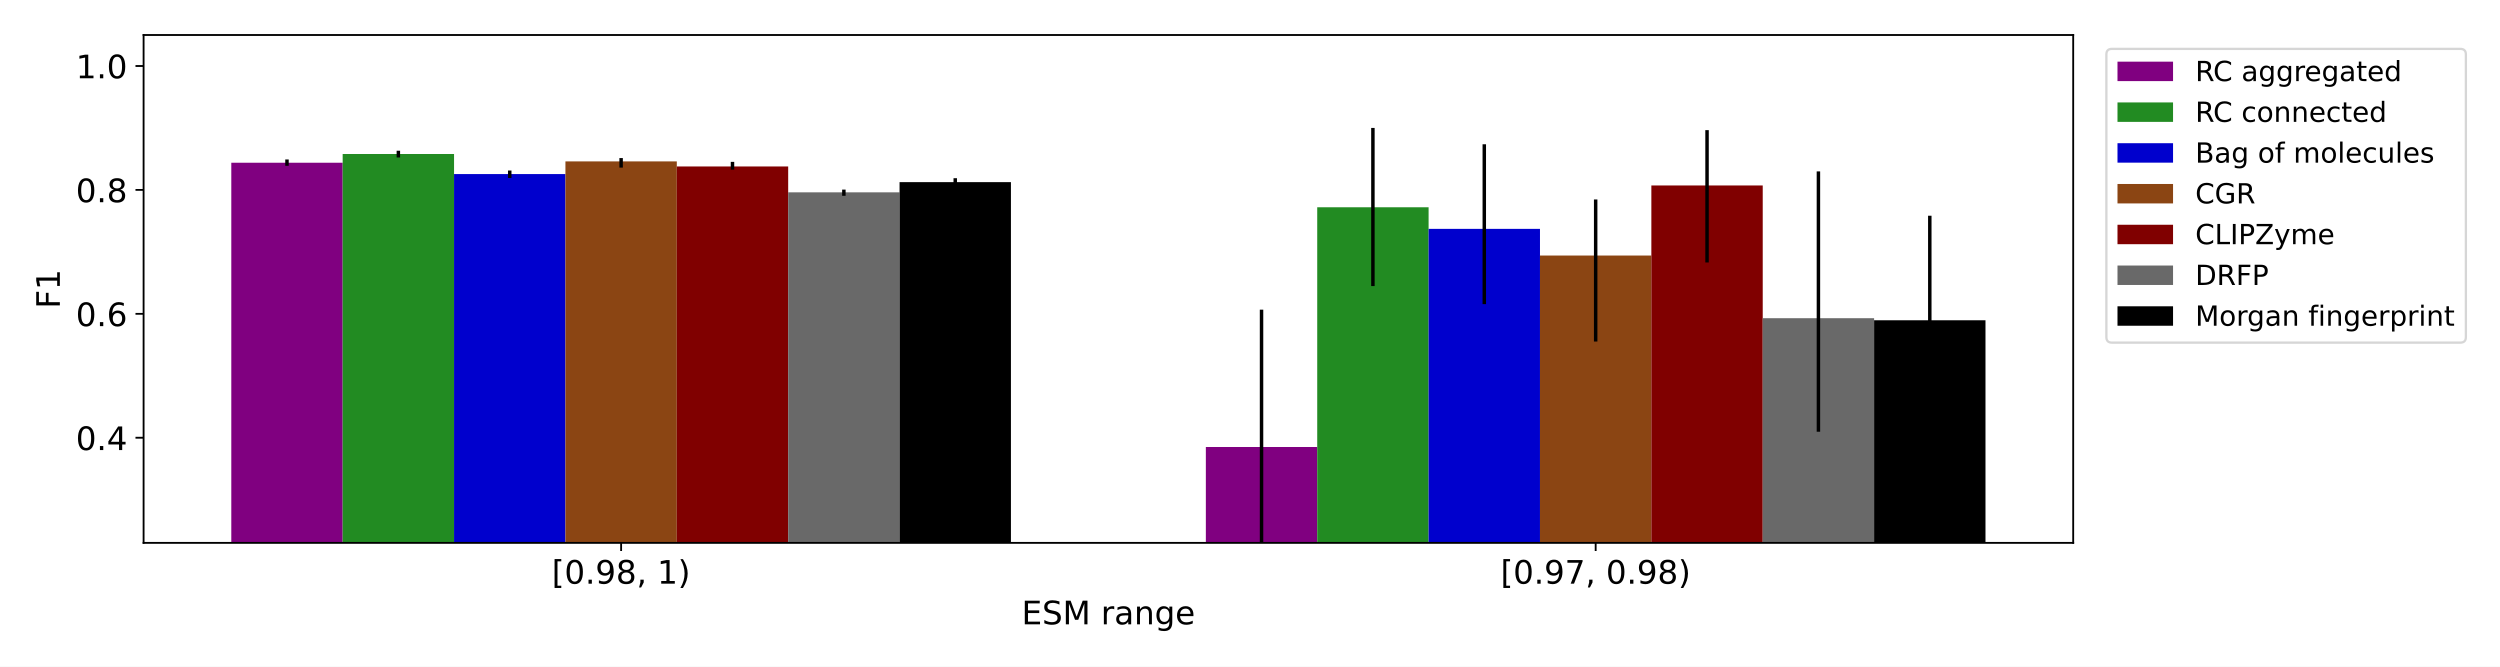
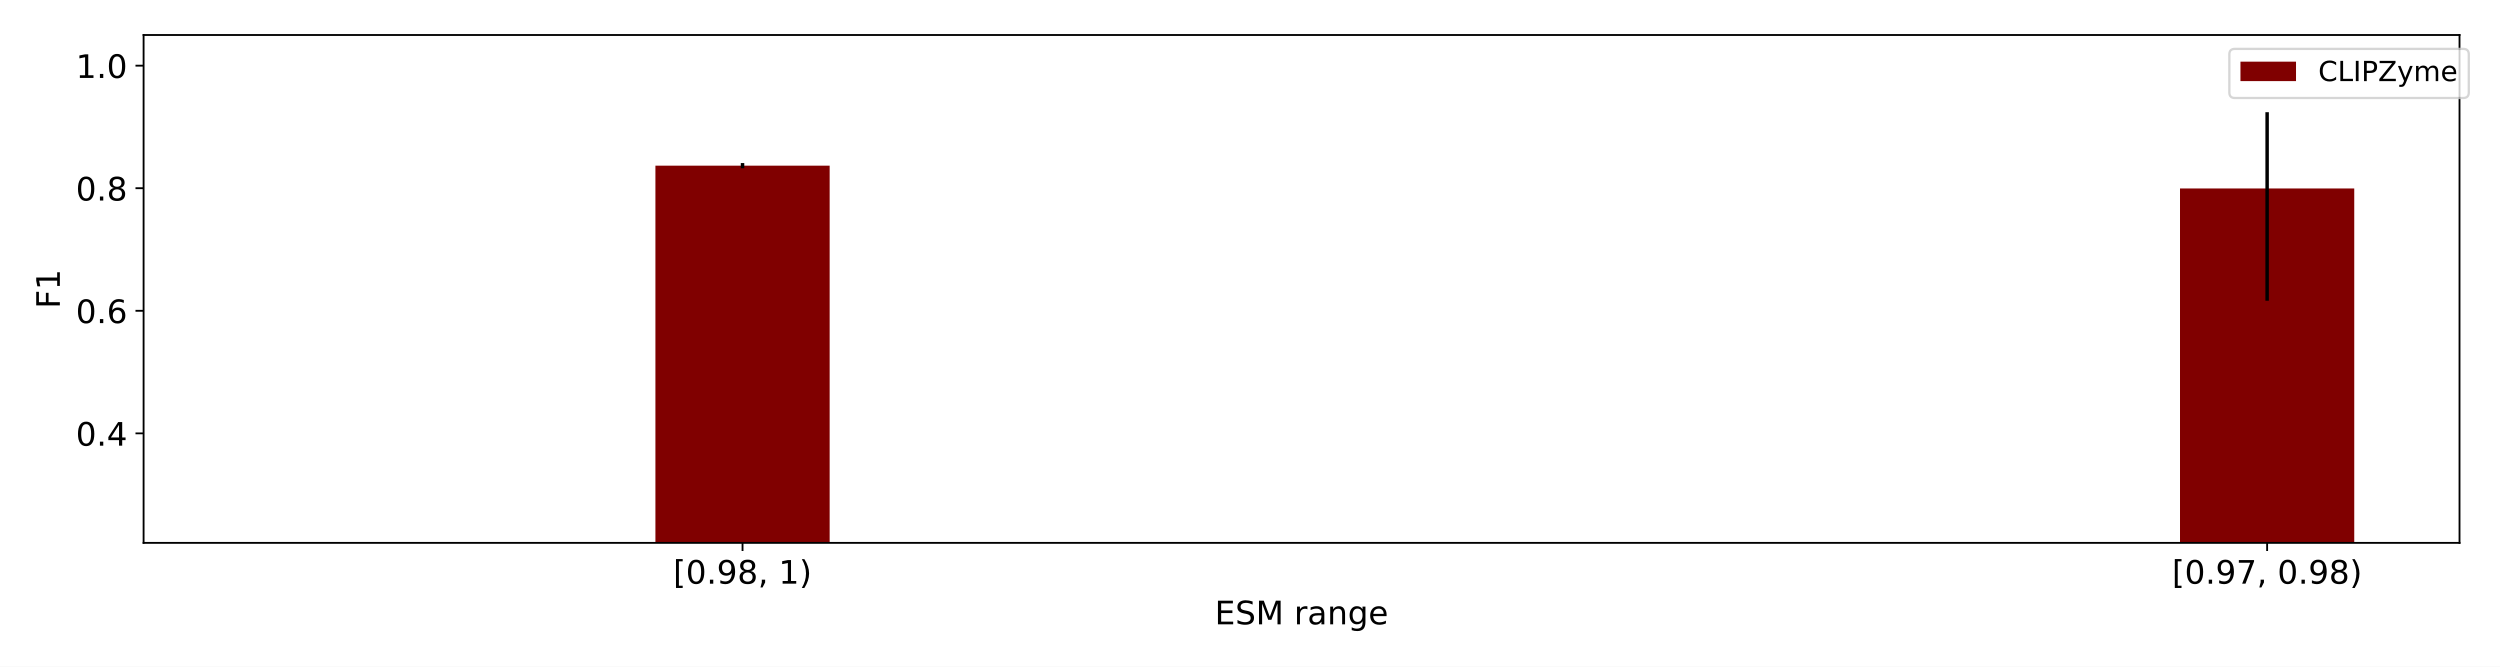
<svg xmlns="http://www.w3.org/2000/svg" xmlns:xlink="http://www.w3.org/1999/xlink" width="1080pt" height="288pt" viewBox="0 0 1080 288" version="1.1">
  <defs>
    <style type="text/css">*{stroke-linejoin: round; stroke-linecap: butt}</style>
  </defs>
  <g id="figure_1">
    <g id="patch_1">
      <path d="M 0 288  L 1080 288  L 1080 0  L 0 0  z " style="fill: #ffffff" />
    </g>
    <g id="axes_1">
      <g id="patch_2">
-         <path d="M 62.03 234.52  L 895.62 234.52  L 895.62 15.12  L 62.03 15.12  z " style="fill: #ffffff" />
+         <path d="M 62.03 234.52  L 1062.51 234.52  L 1062.51 15.12  L 62.03 15.12  z " style="fill: #ffffff" />
      </g>
      <g id="patch_3">
-         <path d="M 520.926 296.176  L 569.04 296.176  L 569.04 193.103  L 520.926 193.103  z " clip-path="url(#p481299480f)" style="fill: #800080" />
+         <path d="M 941.762 293.12  L 1017.034 293.12  L 1017.034 81.429  L 941.762 81.429  z " clip-path="url(#p1f7b5f9258)" style="fill: #800000" />
      </g>
      <g id="patch_4">
-         <path d="M 569.04 296.176  L 617.155 296.176  L 617.155 89.535  L 569.04 89.535  z " clip-path="url(#p481299480f)" style="fill: #228b22" />
+         <path d="M 283.139 293.12  L 358.41 293.12  L 358.41 71.576  L 283.139 71.576  z " clip-path="url(#p1f7b5f9258)" style="fill: #800000" />
      </g>
      <g id="patch_5">
-         <path d="M 617.155 296.176  L 665.27 296.176  L 665.27 98.869  L 617.155 98.869  z " clip-path="url(#p481299480f)" style="fill: #0000cd" />
-       </g>
-       <g id="patch_6">
-         <path d="M 665.27 296.176  L 713.385 296.176  L 713.385 110.403  L 665.27 110.403  z " clip-path="url(#p481299480f)" style="fill: #8b4513" />
-       </g>
-       <g id="patch_7">
-         <path d="M 713.385 296.176  L 761.5 296.176  L 761.5 80.127  L 713.385 80.127  z " clip-path="url(#p481299480f)" style="fill: #800000" />
-       </g>
-       <g id="patch_8">
-         <path d="M 761.5 296.176  L 809.615 296.176  L 809.615 137.468  L 761.5 137.468  z " clip-path="url(#p481299480f)" style="fill: #696969" />
-       </g>
-       <g id="patch_9">
-         <path d="M 809.615 296.176  L 857.73 296.176  L 857.73 138.346  L 809.615 138.346  z " clip-path="url(#p481299480f)" />
-       </g>
-       <g id="patch_10">
-         <path d="M 99.92 296.176  L 148.035 296.176  L 148.035 70.313  L 99.92 70.313  z " clip-path="url(#p481299480f)" style="fill: #800080" />
-       </g>
-       <g id="patch_11">
-         <path d="M 148.035 296.176  L 196.15 296.176  L 196.15 66.529  L 148.035 66.529  z " clip-path="url(#p481299480f)" style="fill: #228b22" />
-       </g>
-       <g id="patch_12">
-         <path d="M 196.15 296.176  L 244.265 296.176  L 244.265 75.185  L 196.15 75.185  z " clip-path="url(#p481299480f)" style="fill: #0000cd" />
-       </g>
-       <g id="patch_13">
-         <path d="M 244.265 296.176  L 292.38 296.176  L 292.38 69.731  L 244.265 69.731  z " clip-path="url(#p481299480f)" style="fill: #8b4513" />
-       </g>
-       <g id="patch_14">
-         <path d="M 292.38 296.176  L 340.495 296.176  L 340.495 71.921  L 292.38 71.921  z " clip-path="url(#p481299480f)" style="fill: #800000" />
-       </g>
-       <g id="patch_15">
-         <path d="M 340.495 296.176  L 388.61 296.176  L 388.61 83.074  L 340.495 83.074  z " clip-path="url(#p481299480f)" style="fill: #696969" />
-       </g>
-       <g id="patch_16">
-         <path d="M 388.61 296.176  L 436.724 296.176  L 436.724 78.676  L 388.61 78.676  z " clip-path="url(#p481299480f)" />
-       </g>
-       <g id="patch_17">
-         <path d="M 131.997 296.176  L 452.763 296.176  L 452.763 296.176  L 131.997 296.176  z " clip-path="url(#p481299480f)" style="fill: #800080" />
-       </g>
-       <g id="patch_18">
-         <path d="M 131.997 296.176  L 452.763 296.176  L 452.763 296.176  L 131.997 296.176  z " clip-path="url(#p481299480f)" style="fill: #228b22" />
-       </g>
-       <g id="patch_19">
-         <path d="M 131.997 296.176  L 452.763 296.176  L 452.763 296.176  L 131.997 296.176  z " clip-path="url(#p481299480f)" style="fill: #0000cd" />
-       </g>
-       <g id="patch_20">
-         <path d="M 131.997 296.176  L 452.763 296.176  L 452.763 296.176  L 131.997 296.176  z " clip-path="url(#p481299480f)" style="fill: #8b4513" />
-       </g>
-       <g id="patch_21">
-         <path d="M 131.997 296.176  L 452.763 296.176  L 452.763 296.176  L 131.997 296.176  z " clip-path="url(#p481299480f)" style="fill: #800000" />
-       </g>
-       <g id="patch_22">
-         <path d="M 131.997 296.176  L 452.763 296.176  L 452.763 296.176  L 131.997 296.176  z " clip-path="url(#p481299480f)" style="fill: #696969" />
-       </g>
-       <g id="patch_23">
-         <path d="M 131.997 296.176  L 452.763 296.176  L 452.763 296.176  L 131.997 296.176  z " clip-path="url(#p481299480f)" />
+         <path d="M 107.506 293.12  L 609.315 293.12  L 609.315 293.12  L 107.506 293.12  z " clip-path="url(#p1f7b5f9258)" style="fill: #800000" />
      </g>
      <g id="matplotlib.axis_1">
        <g id="xtick_1">
          <g id="line2d_1">
            <defs>
-               <path id="mb39ab67bbd" d="M 0 0  L 0 3.5  " style="stroke: #000000; stroke-width: 0.8" />
-             </defs>
-             <g>
-               <use xlink:href="#mb39ab67bbd" x="268.322" y="234.52" style="stroke: #000000; stroke-width: 0.8" />
+               <path id="me043ce00f4" d="M 0 0  L 0 3.5  " style="stroke: #000000; stroke-width: 0.8" />
+             </defs>
+             <g>
+               <use xlink:href="#me043ce00f4" x="320.775" y="234.52" style="stroke: #000000; stroke-width: 0.8" />
            </g>
          </g>
          <g id="text_1">
-             <g transform="translate(238.3712 252.1578) scale(0.14 -0.14)">
+             <g transform="translate(290.8236 252.1578) scale(0.14 -0.14)">
              <defs>
                <path id="DejaVuSans-5b" d="M 550 4863  L 1875 4863  L 1875 4416  L 1125 4416  L 1125 -397  L 1875 -397  L 1875 -844  L 550 -844  L 550 4863  z " transform="scale(0.015625)" />
                <path id="DejaVuSans-30" d="M 2034 4250  Q 1547 4250 1301 3770  Q 1056 3291 1056 2328  Q 1056 1369 1301 889  Q 1547 409 2034 409  Q 2525 409 2770 889  Q 3016 1369 3016 2328  Q 3016 3291 2770 3770  Q 2525 4250 2034 4250  z M 2034 4750  Q 2819 4750 3233 4129  Q 3647 3509 3647 2328  Q 3647 1150 3233 529  Q 2819 -91 2034 -91  Q 1250 -91 836 529  Q 422 1150 422 2328  Q 422 3509 836 4129  Q 1250 4750 2034 4750  z " transform="scale(0.015625)" />
                <path id="DejaVuSans-2e" d="M 684 794  L 1344 794  L 1344 0  L 684 0  L 684 794  z " transform="scale(0.015625)" />
                <path id="DejaVuSans-39" d="M 703 97  L 703 672  Q 941 559 1184 500  Q 1428 441 1663 441  Q 2288 441 2617 861  Q 2947 1281 2994 2138  Q 2813 1869 2534 1725  Q 2256 1581 1919 1581  Q 1219 1581 811 2004  Q 403 2428 403 3163  Q 403 3881 828 4315  Q 1253 4750 1959 4750  Q 2769 4750 3195 4129  Q 3622 3509 3622 2328  Q 3622 1225 3098 567  Q 2575 -91 1691 -91  Q 1453 -91 1209 -44  Q 966 3 703 97  z M 1959 2075  Q 2384 2075 2632 2365  Q 2881 2656 2881 3163  Q 2881 3666 2632 3958  Q 2384 4250 1959 4250  Q 1534 4250 1286 3958  Q 1038 3666 1038 3163  Q 1038 2656 1286 2365  Q 1534 2075 1959 2075  z " transform="scale(0.015625)" />
                <path id="DejaVuSans-38" d="M 2034 2216  Q 1584 2216 1326 1975  Q 1069 1734 1069 1313  Q 1069 891 1326 650  Q 1584 409 2034 409  Q 2484 409 2743 651  Q 3003 894 3003 1313  Q 3003 1734 2745 1975  Q 2488 2216 2034 2216  z M 1403 2484  Q 997 2584 770 2862  Q 544 3141 544 3541  Q 544 4100 942 4425  Q 1341 4750 2034 4750  Q 2731 4750 3128 4425  Q 3525 4100 3525 3541  Q 3525 3141 3298 2862  Q 3072 2584 2669 2484  Q 3125 2378 3379 2068  Q 3634 1759 3634 1313  Q 3634 634 3220 271  Q 2806 -91 2034 -91  Q 1263 -91 848 271  Q 434 634 434 1313  Q 434 1759 690 2068  Q 947 2378 1403 2484  z M 1172 3481  Q 1172 3119 1398 2916  Q 1625 2713 2034 2713  Q 2441 2713 2670 2916  Q 2900 3119 2900 3481  Q 2900 3844 2670 4047  Q 2441 4250 2034 4250  Q 1625 4250 1398 4047  Q 1172 3844 1172 3481  z " transform="scale(0.015625)" />
                <path id="DejaVuSans-2c" d="M 750 794  L 1409 794  L 1409 256  L 897 -744  L 494 -744  L 750 256  L 750 794  z " transform="scale(0.015625)" />
                <path id="DejaVuSans-20" transform="scale(0.015625)" />
                <path id="DejaVuSans-31" d="M 794 531  L 1825 531  L 1825 4091  L 703 3866  L 703 4441  L 1819 4666  L 2450 4666  L 2450 531  L 3481 531  L 3481 0  L 794 0  L 794 531  z " transform="scale(0.015625)" />
                <path id="DejaVuSans-29" d="M 513 4856  L 1013 4856  Q 1481 4119 1714 3412  Q 1947 2706 1947 2009  Q 1947 1309 1714 600  Q 1481 -109 1013 -844  L 513 -844  Q 928 -128 1133 580  Q 1338 1288 1338 2009  Q 1338 2731 1133 3434  Q 928 4138 513 4856  z " transform="scale(0.015625)" />
              </defs>
              <use xlink:href="#DejaVuSans-5b" />
              <use xlink:href="#DejaVuSans-30" x="39.014" />
              <use xlink:href="#DejaVuSans-2e" x="102.637" />
              <use xlink:href="#DejaVuSans-39" x="134.424" />
              <use xlink:href="#DejaVuSans-38" x="198.047" />
              <use xlink:href="#DejaVuSans-2c" x="261.67" />
              <use xlink:href="#DejaVuSans-20" x="293.457" />
              <use xlink:href="#DejaVuSans-31" x="325.244" />
              <use xlink:href="#DejaVuSans-29" x="388.867" />
            </g>
          </g>
        </g>
        <g id="xtick_2">
          <g id="line2d_2">
            <g>
-               <use xlink:href="#mb39ab67bbd" x="689.328" y="234.52" style="stroke: #000000; stroke-width: 0.8" />
+               <use xlink:href="#me043ce00f4" x="979.398" y="234.52" style="stroke: #000000; stroke-width: 0.8" />
            </g>
          </g>
          <g id="text_2">
-             <g transform="translate(648.2441 252.1578) scale(0.14 -0.14)">
+             <g transform="translate(938.3146 252.1578) scale(0.14 -0.14)">
              <defs>
                <path id="DejaVuSans-37" d="M 525 4666  L 3525 4666  L 3525 4397  L 1831 0  L 1172 0  L 2766 4134  L 525 4134  L 525 4666  z " transform="scale(0.015625)" />
              </defs>
              <use xlink:href="#DejaVuSans-5b" />
              <use xlink:href="#DejaVuSans-30" x="39.014" />
              <use xlink:href="#DejaVuSans-2e" x="102.637" />
              <use xlink:href="#DejaVuSans-39" x="134.424" />
              <use xlink:href="#DejaVuSans-37" x="198.047" />
              <use xlink:href="#DejaVuSans-2c" x="261.67" />
              <use xlink:href="#DejaVuSans-20" x="293.457" />
              <use xlink:href="#DejaVuSans-30" x="325.244" />
              <use xlink:href="#DejaVuSans-2e" x="388.867" />
              <use xlink:href="#DejaVuSans-39" x="420.654" />
              <use xlink:href="#DejaVuSans-38" x="484.277" />
              <use xlink:href="#DejaVuSans-29" x="547.9" />
            </g>
          </g>
        </g>
        <g id="text_3">
-           <g transform="translate(441.3389 269.7072) scale(0.14 -0.14)">
+           <g transform="translate(524.7839 269.7072) scale(0.14 -0.14)">
            <defs>
              <path id="DejaVuSans-45" d="M 628 4666  L 3578 4666  L 3578 4134  L 1259 4134  L 1259 2753  L 3481 2753  L 3481 2222  L 1259 2222  L 1259 531  L 3634 531  L 3634 0  L 628 0  L 628 4666  z " transform="scale(0.015625)" />
              <path id="DejaVuSans-53" d="M 3425 4513  L 3425 3897  Q 3066 4069 2747 4153  Q 2428 4238 2131 4238  Q 1616 4238 1336 4038  Q 1056 3838 1056 3469  Q 1056 3159 1242 3001  Q 1428 2844 1947 2747  L 2328 2669  Q 3034 2534 3370 2195  Q 3706 1856 3706 1288  Q 3706 609 3251 259  Q 2797 -91 1919 -91  Q 1588 -91 1214 -16  Q 841 59 441 206  L 441 856  Q 825 641 1194 531  Q 1563 422 1919 422  Q 2459 422 2753 634  Q 3047 847 3047 1241  Q 3047 1584 2836 1778  Q 2625 1972 2144 2069  L 1759 2144  Q 1053 2284 737 2584  Q 422 2884 422 3419  Q 422 4038 858 4394  Q 1294 4750 2059 4750  Q 2388 4750 2728 4690  Q 3069 4631 3425 4513  z " transform="scale(0.015625)" />
              <path id="DejaVuSans-4d" d="M 628 4666  L 1569 4666  L 2759 1491  L 3956 4666  L 4897 4666  L 4897 0  L 4281 0  L 4281 4097  L 3078 897  L 2444 897  L 1241 4097  L 1241 0  L 628 0  L 628 4666  z " transform="scale(0.015625)" />
              <path id="DejaVuSans-72" d="M 2631 2963  Q 2534 3019 2420 3045  Q 2306 3072 2169 3072  Q 1681 3072 1420 2755  Q 1159 2438 1159 1844  L 1159 0  L 581 0  L 581 3500  L 1159 3500  L 1159 2956  Q 1341 3275 1631 3429  Q 1922 3584 2338 3584  Q 2397 3584 2469 3576  Q 2541 3569 2628 3553  L 2631 2963  z " transform="scale(0.015625)" />
              <path id="DejaVuSans-61" d="M 2194 1759  Q 1497 1759 1228 1600  Q 959 1441 959 1056  Q 959 750 1161 570  Q 1363 391 1709 391  Q 2188 391 2477 730  Q 2766 1069 2766 1631  L 2766 1759  L 2194 1759  z M 3341 1997  L 3341 0  L 2766 0  L 2766 531  Q 2569 213 2275 61  Q 1981 -91 1556 -91  Q 1019 -91 701 211  Q 384 513 384 1019  Q 384 1609 779 1909  Q 1175 2209 1959 2209  L 2766 2209  L 2766 2266  Q 2766 2663 2505 2880  Q 2244 3097 1772 3097  Q 1472 3097 1187 3025  Q 903 2953 641 2809  L 641 3341  Q 956 3463 1253 3523  Q 1550 3584 1831 3584  Q 2591 3584 2966 3190  Q 3341 2797 3341 1997  z " transform="scale(0.015625)" />
              <path id="DejaVuSans-6e" d="M 3513 2113  L 3513 0  L 2938 0  L 2938 2094  Q 2938 2591 2744 2837  Q 2550 3084 2163 3084  Q 1697 3084 1428 2787  Q 1159 2491 1159 1978  L 1159 0  L 581 0  L 581 3500  L 1159 3500  L 1159 2956  Q 1366 3272 1645 3428  Q 1925 3584 2291 3584  Q 2894 3584 3203 3211  Q 3513 2838 3513 2113  z " transform="scale(0.015625)" />
              <path id="DejaVuSans-67" d="M 2906 1791  Q 2906 2416 2648 2759  Q 2391 3103 1925 3103  Q 1463 3103 1205 2759  Q 947 2416 947 1791  Q 947 1169 1205 825  Q 1463 481 1925 481  Q 2391 481 2648 825  Q 2906 1169 2906 1791  z M 3481 434  Q 3481 -459 3084 -895  Q 2688 -1331 1869 -1331  Q 1566 -1331 1297 -1286  Q 1028 -1241 775 -1147  L 775 -588  Q 1028 -725 1275 -790  Q 1522 -856 1778 -856  Q 2344 -856 2625 -561  Q 2906 -266 2906 331  L 2906 616  Q 2728 306 2450 153  Q 2172 0 1784 0  Q 1141 0 747 490  Q 353 981 353 1791  Q 353 2603 747 3093  Q 1141 3584 1784 3584  Q 2172 3584 2450 3431  Q 2728 3278 2906 2969  L 2906 3500  L 3481 3500  L 3481 434  z " transform="scale(0.015625)" />
              <path id="DejaVuSans-65" d="M 3597 1894  L 3597 1613  L 953 1613  Q 991 1019 1311 708  Q 1631 397 2203 397  Q 2534 397 2845 478  Q 3156 559 3463 722  L 3463 178  Q 3153 47 2828 -22  Q 2503 -91 2169 -91  Q 1331 -91 842 396  Q 353 884 353 1716  Q 353 2575 817 3079  Q 1281 3584 2069 3584  Q 2775 3584 3186 3129  Q 3597 2675 3597 1894  z M 3022 2063  Q 3016 2534 2758 2815  Q 2500 3097 2075 3097  Q 1594 3097 1305 2825  Q 1016 2553 972 2059  L 3022 2063  z " transform="scale(0.015625)" />
            </defs>
            <use xlink:href="#DejaVuSans-45" />
            <use xlink:href="#DejaVuSans-53" x="63.184" />
            <use xlink:href="#DejaVuSans-4d" x="126.66" />
            <use xlink:href="#DejaVuSans-20" x="212.939" />
            <use xlink:href="#DejaVuSans-72" x="244.727" />
            <use xlink:href="#DejaVuSans-61" x="285.84" />
            <use xlink:href="#DejaVuSans-6e" x="347.119" />
            <use xlink:href="#DejaVuSans-67" x="410.498" />
            <use xlink:href="#DejaVuSans-65" x="473.975" />
          </g>
        </g>
      </g>
      <g id="matplotlib.axis_2">
        <g id="ytick_1">
          <g id="line2d_3">
            <defs>
-               <path id="m8ec4905ed3" d="M 0 0  L -3.5 0  " style="stroke: #000000; stroke-width: 0.8" />
-             </defs>
-             <g>
-               <use xlink:href="#m8ec4905ed3" x="62.03" y="189.107" style="stroke: #000000; stroke-width: 0.8" />
+               <path id="md32af9fb4c" d="M 0 0  L -3.5 0  " style="stroke: #000000; stroke-width: 0.8" />
+             </defs>
+             <g>
+               <use xlink:href="#md32af9fb4c" x="62.03" y="187.215" style="stroke: #000000; stroke-width: 0.8" />
            </g>
          </g>
          <g id="text_4">
-             <g transform="translate(32.76562 194.4262) scale(0.14 -0.14)">
+             <g transform="translate(32.76562 192.5339) scale(0.14 -0.14)">
              <defs>
                <path id="DejaVuSans-34" d="M 2419 4116  L 825 1625  L 2419 1625  L 2419 4116  z M 2253 4666  L 3047 4666  L 3047 1625  L 3713 1625  L 3713 1100  L 3047 1100  L 3047 0  L 2419 0  L 2419 1100  L 313 1100  L 313 1709  L 2253 4666  z " transform="scale(0.015625)" />
              </defs>
              <use xlink:href="#DejaVuSans-30" />
              <use xlink:href="#DejaVuSans-2e" x="63.623" />
              <use xlink:href="#DejaVuSans-34" x="95.41" />
            </g>
          </g>
        </g>
        <g id="ytick_2">
          <g id="line2d_4">
            <g>
-               <use xlink:href="#m8ec4905ed3" x="62.03" y="135.573" style="stroke: #000000; stroke-width: 0.8" />
+               <use xlink:href="#md32af9fb4c" x="62.03" y="134.263" style="stroke: #000000; stroke-width: 0.8" />
            </g>
          </g>
          <g id="text_5">
-             <g transform="translate(32.76562 140.8916) scale(0.14 -0.14)">
+             <g transform="translate(32.76562 139.5816) scale(0.14 -0.14)">
              <defs>
                <path id="DejaVuSans-36" d="M 2113 2584  Q 1688 2584 1439 2293  Q 1191 2003 1191 1497  Q 1191 994 1439 701  Q 1688 409 2113 409  Q 2538 409 2786 701  Q 3034 994 3034 1497  Q 3034 2003 2786 2293  Q 2538 2584 2113 2584  z M 3366 4563  L 3366 3988  Q 3128 4100 2886 4159  Q 2644 4219 2406 4219  Q 1781 4219 1451 3797  Q 1122 3375 1075 2522  Q 1259 2794 1537 2939  Q 1816 3084 2150 3084  Q 2853 3084 3261 2657  Q 3669 2231 3669 1497  Q 3669 778 3244 343  Q 2819 -91 2113 -91  Q 1303 -91 875 529  Q 447 1150 447 2328  Q 447 3434 972 4092  Q 1497 4750 2381 4750  Q 2619 4750 2861 4703  Q 3103 4656 3366 4563  z " transform="scale(0.015625)" />
              </defs>
              <use xlink:href="#DejaVuSans-30" />
              <use xlink:href="#DejaVuSans-2e" x="63.623" />
              <use xlink:href="#DejaVuSans-36" x="95.41" />
            </g>
          </g>
        </g>
        <g id="ytick_3">
          <g id="line2d_5">
            <g>
-               <use xlink:href="#m8ec4905ed3" x="62.03" y="82.038" style="stroke: #000000; stroke-width: 0.8" />
+               <use xlink:href="#md32af9fb4c" x="62.03" y="81.31" style="stroke: #000000; stroke-width: 0.8" />
            </g>
          </g>
          <g id="text_6">
-             <g transform="translate(32.76562 87.35708) scale(0.14 -0.14)">
+             <g transform="translate(32.76562 86.62927) scale(0.14 -0.14)">
              <use xlink:href="#DejaVuSans-30" />
              <use xlink:href="#DejaVuSans-2e" x="63.623" />
              <use xlink:href="#DejaVuSans-38" x="95.41" />
            </g>
          </g>
        </g>
        <g id="ytick_4">
          <g id="line2d_6">
            <g>
-               <use xlink:href="#m8ec4905ed3" x="62.03" y="28.504" style="stroke: #000000; stroke-width: 0.8" />
+               <use xlink:href="#md32af9fb4c" x="62.03" y="28.358" style="stroke: #000000; stroke-width: 0.8" />
            </g>
          </g>
          <g id="text_7">
-             <g transform="translate(32.76562 33.82254) scale(0.14 -0.14)">
+             <g transform="translate(32.76562 33.67698) scale(0.14 -0.14)">
              <use xlink:href="#DejaVuSans-31" />
              <use xlink:href="#DejaVuSans-2e" x="63.623" />
              <use xlink:href="#DejaVuSans-30" x="95.41" />
            </g>
          </g>
        </g>
        <g id="text_8">
          <g transform="translate(25.85406 133.2998) rotate(-90) scale(0.14 -0.14)">
            <defs>
              <path id="DejaVuSans-46" d="M 628 4666  L 3309 4666  L 3309 4134  L 1259 4134  L 1259 2759  L 3109 2759  L 3109 2228  L 1259 2228  L 1259 0  L 628 0  L 628 4666  z " transform="scale(0.015625)" />
            </defs>
            <use xlink:href="#DejaVuSans-46" />
            <use xlink:href="#DejaVuSans-31" x="57.52" />
          </g>
        </g>
      </g>
      <g id="LineCollection_1">
-         <path d="M 544.983 264.948  L 544.983 133.764  " clip-path="url(#p481299480f)" style="fill: none; stroke: #000000; stroke-width: 1.5" />
+         <path d="M 979.398 129.903  L 979.398 48.484  " clip-path="url(#p1f7b5f9258)" style="fill: none; stroke: #000000; stroke-width: 1.5" />
      </g>
      <g id="LineCollection_2">
-         <path d="M 593.098 123.583  L 593.098 55.256  " clip-path="url(#p481299480f)" style="fill: none; stroke: #000000; stroke-width: 1.5" />
-       </g>
-       <g id="LineCollection_3">
-         <path d="M 641.213 131.39  L 641.213 62.326  " clip-path="url(#p481299480f)" style="fill: none; stroke: #000000; stroke-width: 1.5" />
-       </g>
-       <g id="LineCollection_4">
-         <path d="M 689.328 147.539  L 689.328 86.171  " clip-path="url(#p481299480f)" style="fill: none; stroke: #000000; stroke-width: 1.5" />
-       </g>
-       <g id="LineCollection_5">
-         <path d="M 737.442 113.386  L 737.442 56.23  " clip-path="url(#p481299480f)" style="fill: none; stroke: #000000; stroke-width: 1.5" />
-       </g>
-       <g id="LineCollection_6">
-         <path d="M 785.557 186.498  L 785.557 74.034  " clip-path="url(#p481299480f)" style="fill: none; stroke: #000000; stroke-width: 1.5" />
-       </g>
-       <g id="LineCollection_7">
-         <path d="M 833.672 196.45  L 833.672 93.191  " clip-path="url(#p481299480f)" style="fill: none; stroke: #000000; stroke-width: 1.5" />
-       </g>
-       <g id="LineCollection_8">
-         <path d="M 123.978 71.612  L 123.978 68.895  " clip-path="url(#p481299480f)" style="fill: none; stroke: #000000; stroke-width: 1.5" />
-       </g>
-       <g id="LineCollection_9">
-         <path d="M 172.093 68.037  L 172.093 65.131  " clip-path="url(#p481299480f)" style="fill: none; stroke: #000000; stroke-width: 1.5" />
-       </g>
-       <g id="LineCollection_10">
-         <path d="M 220.208 76.903  L 220.208 73.658  " clip-path="url(#p481299480f)" style="fill: none; stroke: #000000; stroke-width: 1.5" />
-       </g>
-       <g id="LineCollection_11">
-         <path d="M 268.322 72.413  L 268.322 68.28  " clip-path="url(#p481299480f)" style="fill: none; stroke: #000000; stroke-width: 1.5" />
-       </g>
-       <g id="LineCollection_12">
-         <path d="M 316.437 73.294  L 316.437 69.914  " clip-path="url(#p481299480f)" style="fill: none; stroke: #000000; stroke-width: 1.5" />
-       </g>
-       <g id="LineCollection_13">
-         <path d="M 364.552 84.597  L 364.552 81.91  " clip-path="url(#p481299480f)" style="fill: none; stroke: #000000; stroke-width: 1.5" />
-       </g>
-       <g id="LineCollection_14">
-         <path d="M 412.667 80.539  L 412.667 76.991  " clip-path="url(#p481299480f)" style="fill: none; stroke: #000000; stroke-width: 1.5" />
-       </g>
-       <g id="patch_24">
+         <path d="M 320.775 72.693  L 320.775 70.445  " clip-path="url(#p1f7b5f9258)" style="fill: none; stroke: #000000; stroke-width: 1.5" />
+       </g>
+       <g id="patch_6">
        <path d="M 62.03 234.52  L 62.03 15.12  " style="fill: none; stroke: #000000; stroke-width: 0.8; stroke-linejoin: miter; stroke-linecap: square" />
      </g>
-       <g id="patch_25">
-         <path d="M 895.62 234.52  L 895.62 15.12  " style="fill: none; stroke: #000000; stroke-width: 0.8; stroke-linejoin: miter; stroke-linecap: square" />
-       </g>
-       <g id="patch_26">
-         <path d="M 62.03 234.52  L 895.62 234.52  " style="fill: none; stroke: #000000; stroke-width: 0.8; stroke-linejoin: miter; stroke-linecap: square" />
-       </g>
-       <g id="patch_27">
-         <path d="M 62.03 15.12  L 895.62 15.12  " style="fill: none; stroke: #000000; stroke-width: 0.8; stroke-linejoin: miter; stroke-linecap: square" />
+       <g id="patch_7">
+         <path d="M 1062.51 234.52  L 1062.51 15.12  " style="fill: none; stroke: #000000; stroke-width: 0.8; stroke-linejoin: miter; stroke-linecap: square" />
+       </g>
+       <g id="patch_8">
+         <path d="M 62.03 234.52  L 1062.51 234.52  " style="fill: none; stroke: #000000; stroke-width: 0.8; stroke-linejoin: miter; stroke-linecap: square" />
+       </g>
+       <g id="patch_9">
+         <path d="M 62.03 15.12  L 1062.51 15.12  " style="fill: none; stroke: #000000; stroke-width: 0.8; stroke-linejoin: miter; stroke-linecap: square" />
      </g>
      <g id="legend_1">
-         <g id="patch_28">
-           <path d="M 912.356 148.016  L 1062.858 148.016  Q 1065.258 148.016 1065.258 145.616  L 1065.258 23.52  Q 1065.258 21.12 1062.858 21.12  L 912.356 21.12  Q 909.956 21.12 909.956 23.52  L 909.956 145.616  Q 909.956 148.016 912.356 148.016  z " style="fill: #ffffff; opacity: 0.8; stroke: #cccccc; stroke-linejoin: miter" />
-         </g>
-         <g id="patch_29">
-           <path d="M 914.756 35.038  L 938.756 35.038  L 938.756 26.638  L 914.756 26.638  z " style="fill: #800080" />
+         <g id="patch_10">
+           <path d="M 965.479 42.334  L 1064.115 42.334  Q 1066.515 42.334 1066.515 39.934  L 1066.515 23.52  Q 1066.515 21.12 1064.115 21.12  L 965.479 21.12  Q 963.079 21.12 963.079 23.52  L 963.079 39.934  Q 963.079 42.334 965.479 42.334  z " style="fill: #ffffff; opacity: 0.8; stroke: #cccccc; stroke-linejoin: miter" />
+         </g>
+         <g id="patch_11">
+           <path d="M 967.879 35.038  L 991.879 35.038  L 991.879 26.638  L 967.879 26.638  z " style="fill: #800000" />
        </g>
        <g id="text_9">
-           <g transform="translate(948.3559 35.03813) scale(0.12 -0.12)">
-             <defs>
-               <path id="DejaVuSans-52" d="M 2841 2188  Q 3044 2119 3236 1894  Q 3428 1669 3622 1275  L 4263 0  L 3584 0  L 2988 1197  Q 2756 1666 2539 1819  Q 2322 1972 1947 1972  L 1259 1972  L 1259 0  L 628 0  L 628 4666  L 2053 4666  Q 2853 4666 3247 4331  Q 3641 3997 3641 3322  Q 3641 2881 3436 2590  Q 3231 2300 2841 2188  z M 1259 4147  L 1259 2491  L 2053 2491  Q 2509 2491 2742 2702  Q 2975 2913 2975 3322  Q 2975 3731 2742 3939  Q 2509 4147 2053 4147  L 1259 4147  z " transform="scale(0.015625)" />
+           <g transform="translate(1001.479 35.03813) scale(0.12 -0.12)">
+             <defs>
              <path id="DejaVuSans-43" d="M 4122 4306  L 4122 3641  Q 3803 3938 3442 4084  Q 3081 4231 2675 4231  Q 1875 4231 1450 3742  Q 1025 3253 1025 2328  Q 1025 1406 1450 917  Q 1875 428 2675 428  Q 3081 428 3442 575  Q 3803 722 4122 1019  L 4122 359  Q 3791 134 3420 21  Q 3050 -91 2638 -91  Q 1578 -91 968 557  Q 359 1206 359 2328  Q 359 3453 968 4101  Q 1578 4750 2638 4750  Q 3056 4750 3426 4639  Q 3797 4528 4122 4306  z " transform="scale(0.015625)" />
-               <path id="DejaVuSans-74" d="M 1172 4494  L 1172 3500  L 2356 3500  L 2356 3053  L 1172 3053  L 1172 1153  Q 1172 725 1289 603  Q 1406 481 1766 481  L 2356 481  L 2356 0  L 1766 0  Q 1100 0 847 248  Q 594 497 594 1153  L 594 3053  L 172 3053  L 172 3500  L 594 3500  L 594 4494  L 1172 4494  z " transform="scale(0.015625)" />
-               <path id="DejaVuSans-64" d="M 2906 2969  L 2906 4863  L 3481 4863  L 3481 0  L 2906 0  L 2906 525  Q 2725 213 2448 61  Q 2172 -91 1784 -91  Q 1150 -91 751 415  Q 353 922 353 1747  Q 353 2572 751 3078  Q 1150 3584 1784 3584  Q 2172 3584 2448 3432  Q 2725 3281 2906 2969  z M 947 1747  Q 947 1113 1208 752  Q 1469 391 1925 391  Q 2381 391 2643 752  Q 2906 1113 2906 1747  Q 2906 2381 2643 2742  Q 2381 3103 1925 3103  Q 1469 3103 1208 2742  Q 947 2381 947 1747  z " transform="scale(0.015625)" />
-             </defs>
-             <use xlink:href="#DejaVuSans-52" />
-             <use xlink:href="#DejaVuSans-43" x="64.482" />
-             <use xlink:href="#DejaVuSans-20" x="134.307" />
-             <use xlink:href="#DejaVuSans-61" x="166.094" />
-             <use xlink:href="#DejaVuSans-67" x="227.373" />
-             <use xlink:href="#DejaVuSans-67" x="290.85" />
-             <use xlink:href="#DejaVuSans-72" x="354.326" />
-             <use xlink:href="#DejaVuSans-65" x="393.189" />
-             <use xlink:href="#DejaVuSans-67" x="454.713" />
-             <use xlink:href="#DejaVuSans-61" x="518.189" />
-             <use xlink:href="#DejaVuSans-74" x="579.469" />
-             <use xlink:href="#DejaVuSans-65" x="618.678" />
-             <use xlink:href="#DejaVuSans-64" x="680.201" />
-           </g>
-         </g>
-         <g id="patch_30">
-           <path d="M 914.756 52.652  L 938.756 52.652  L 938.756 44.252  L 914.756 44.252  z " style="fill: #228b22" />
-         </g>
-         <g id="text_10">
-           <g transform="translate(948.3559 52.65187) scale(0.12 -0.12)">
-             <defs>
-               <path id="DejaVuSans-63" d="M 3122 3366  L 3122 2828  Q 2878 2963 2633 3030  Q 2388 3097 2138 3097  Q 1578 3097 1268 2742  Q 959 2388 959 1747  Q 959 1106 1268 751  Q 1578 397 2138 397  Q 2388 397 2633 464  Q 2878 531 3122 666  L 3122 134  Q 2881 22 2623 -34  Q 2366 -91 2075 -91  Q 1284 -91 818 406  Q 353 903 353 1747  Q 353 2603 823 3093  Q 1294 3584 2113 3584  Q 2378 3584 2631 3529  Q 2884 3475 3122 3366  z " transform="scale(0.015625)" />
-               <path id="DejaVuSans-6f" d="M 1959 3097  Q 1497 3097 1228 2736  Q 959 2375 959 1747  Q 959 1119 1226 758  Q 1494 397 1959 397  Q 2419 397 2687 759  Q 2956 1122 2956 1747  Q 2956 2369 2687 2733  Q 2419 3097 1959 3097  z M 1959 3584  Q 2709 3584 3137 3096  Q 3566 2609 3566 1747  Q 3566 888 3137 398  Q 2709 -91 1959 -91  Q 1206 -91 779 398  Q 353 888 353 1747  Q 353 2609 779 3096  Q 1206 3584 1959 3584  z " transform="scale(0.015625)" />
-             </defs>
-             <use xlink:href="#DejaVuSans-52" />
-             <use xlink:href="#DejaVuSans-43" x="64.482" />
-             <use xlink:href="#DejaVuSans-20" x="134.307" />
-             <use xlink:href="#DejaVuSans-63" x="166.094" />
-             <use xlink:href="#DejaVuSans-6f" x="221.074" />
-             <use xlink:href="#DejaVuSans-6e" x="282.256" />
-             <use xlink:href="#DejaVuSans-6e" x="345.635" />
-             <use xlink:href="#DejaVuSans-65" x="409.014" />
-             <use xlink:href="#DejaVuSans-63" x="470.537" />
-             <use xlink:href="#DejaVuSans-74" x="525.518" />
-             <use xlink:href="#DejaVuSans-65" x="564.727" />
-             <use xlink:href="#DejaVuSans-64" x="626.25" />
-           </g>
-         </g>
-         <g id="patch_31">
-           <path d="M 914.756 70.266  L 938.756 70.266  L 938.756 61.866  L 914.756 61.866  z " style="fill: #0000cd" />
-         </g>
-         <g id="text_11">
-           <g transform="translate(948.3559 70.26562) scale(0.12 -0.12)">
-             <defs>
-               <path id="DejaVuSans-42" d="M 1259 2228  L 1259 519  L 2272 519  Q 2781 519 3026 730  Q 3272 941 3272 1375  Q 3272 1813 3026 2020  Q 2781 2228 2272 2228  L 1259 2228  z M 1259 4147  L 1259 2741  L 2194 2741  Q 2656 2741 2882 2914  Q 3109 3088 3109 3444  Q 3109 3797 2882 3972  Q 2656 4147 2194 4147  L 1259 4147  z M 628 4666  L 2241 4666  Q 2963 4666 3353 4366  Q 3744 4066 3744 3513  Q 3744 3084 3544 2831  Q 3344 2578 2956 2516  Q 3422 2416 3680 2098  Q 3938 1781 3938 1306  Q 3938 681 3513 340  Q 3088 0 2303 0  L 628 0  L 628 4666  z " transform="scale(0.015625)" />
-               <path id="DejaVuSans-66" d="M 2375 4863  L 2375 4384  L 1825 4384  Q 1516 4384 1395 4259  Q 1275 4134 1275 3809  L 1275 3500  L 2222 3500  L 2222 3053  L 1275 3053  L 1275 0  L 697 0  L 697 3053  L 147 3053  L 147 3500  L 697 3500  L 697 3744  Q 697 4328 969 4595  Q 1241 4863 1831 4863  L 2375 4863  z " transform="scale(0.015625)" />
-               <path id="DejaVuSans-6d" d="M 3328 2828  Q 3544 3216 3844 3400  Q 4144 3584 4550 3584  Q 5097 3584 5394 3201  Q 5691 2819 5691 2113  L 5691 0  L 5113 0  L 5113 2094  Q 5113 2597 4934 2840  Q 4756 3084 4391 3084  Q 3944 3084 3684 2787  Q 3425 2491 3425 1978  L 3425 0  L 2847 0  L 2847 2094  Q 2847 2600 2669 2842  Q 2491 3084 2119 3084  Q 1678 3084 1418 2786  Q 1159 2488 1159 1978  L 1159 0  L 581 0  L 581 3500  L 1159 3500  L 1159 2956  Q 1356 3278 1631 3431  Q 1906 3584 2284 3584  Q 2666 3584 2933 3390  Q 3200 3197 3328 2828  z " transform="scale(0.015625)" />
-               <path id="DejaVuSans-6c" d="M 603 4863  L 1178 4863  L 1178 0  L 603 0  L 603 4863  z " transform="scale(0.015625)" />
-               <path id="DejaVuSans-75" d="M 544 1381  L 544 3500  L 1119 3500  L 1119 1403  Q 1119 906 1312 657  Q 1506 409 1894 409  Q 2359 409 2629 706  Q 2900 1003 2900 1516  L 2900 3500  L 3475 3500  L 3475 0  L 2900 0  L 2900 538  Q 2691 219 2414 64  Q 2138 -91 1772 -91  Q 1169 -91 856 284  Q 544 659 544 1381  z M 1991 3584  L 1991 3584  z " transform="scale(0.015625)" />
-               <path id="DejaVuSans-73" d="M 2834 3397  L 2834 2853  Q 2591 2978 2328 3040  Q 2066 3103 1784 3103  Q 1356 3103 1142 2972  Q 928 2841 928 2578  Q 928 2378 1081 2264  Q 1234 2150 1697 2047  L 1894 2003  Q 2506 1872 2764 1633  Q 3022 1394 3022 966  Q 3022 478 2636 193  Q 2250 -91 1575 -91  Q 1294 -91 989 -36  Q 684 19 347 128  L 347 722  Q 666 556 975 473  Q 1284 391 1588 391  Q 1994 391 2212 530  Q 2431 669 2431 922  Q 2431 1156 2273 1281  Q 2116 1406 1581 1522  L 1381 1569  Q 847 1681 609 1914  Q 372 2147 372 2553  Q 372 3047 722 3315  Q 1072 3584 1716 3584  Q 2034 3584 2315 3537  Q 2597 3491 2834 3397  z " transform="scale(0.015625)" />
-             </defs>
-             <use xlink:href="#DejaVuSans-42" />
-             <use xlink:href="#DejaVuSans-61" x="68.604" />
-             <use xlink:href="#DejaVuSans-67" x="129.883" />
-             <use xlink:href="#DejaVuSans-20" x="193.359" />
-             <use xlink:href="#DejaVuSans-6f" x="225.146" />
-             <use xlink:href="#DejaVuSans-66" x="286.328" />
-             <use xlink:href="#DejaVuSans-20" x="321.533" />
-             <use xlink:href="#DejaVuSans-6d" x="353.32" />
-             <use xlink:href="#DejaVuSans-6f" x="450.732" />
-             <use xlink:href="#DejaVuSans-6c" x="511.914" />
-             <use xlink:href="#DejaVuSans-65" x="539.697" />
-             <use xlink:href="#DejaVuSans-63" x="601.221" />
-             <use xlink:href="#DejaVuSans-75" x="656.201" />
-             <use xlink:href="#DejaVuSans-6c" x="719.58" />
-             <use xlink:href="#DejaVuSans-65" x="747.363" />
-             <use xlink:href="#DejaVuSans-73" x="808.887" />
-           </g>
-         </g>
-         <g id="patch_32">
-           <path d="M 914.756 87.879  L 938.756 87.879  L 938.756 79.479  L 914.756 79.479  z " style="fill: #8b4513" />
-         </g>
-         <g id="text_12">
-           <g transform="translate(948.3559 87.87937) scale(0.12 -0.12)">
-             <defs>
-               <path id="DejaVuSans-47" d="M 3809 666  L 3809 1919  L 2778 1919  L 2778 2438  L 4434 2438  L 4434 434  Q 4069 175 3628 42  Q 3188 -91 2688 -91  Q 1594 -91 976 548  Q 359 1188 359 2328  Q 359 3472 976 4111  Q 1594 4750 2688 4750  Q 3144 4750 3555 4637  Q 3966 4525 4313 4306  L 4313 3634  Q 3963 3931 3569 4081  Q 3175 4231 2741 4231  Q 1884 4231 1454 3753  Q 1025 3275 1025 2328  Q 1025 1384 1454 906  Q 1884 428 2741 428  Q 3075 428 3337 486  Q 3600 544 3809 666  z " transform="scale(0.015625)" />
-             </defs>
-             <use xlink:href="#DejaVuSans-43" />
-             <use xlink:href="#DejaVuSans-47" x="69.824" />
-             <use xlink:href="#DejaVuSans-52" x="147.314" />
-           </g>
-         </g>
-         <g id="patch_33">
-           <path d="M 914.756 105.493  L 938.756 105.493  L 938.756 97.093  L 914.756 97.093  z " style="fill: #800000" />
-         </g>
-         <g id="text_13">
-           <g transform="translate(948.3559 105.4931) scale(0.12 -0.12)">
-             <defs>
              <path id="DejaVuSans-4c" d="M 628 4666  L 1259 4666  L 1259 531  L 3531 531  L 3531 0  L 628 0  L 628 4666  z " transform="scale(0.015625)" />
              <path id="DejaVuSans-49" d="M 628 4666  L 1259 4666  L 1259 0  L 628 0  L 628 4666  z " transform="scale(0.015625)" />
              <path id="DejaVuSans-50" d="M 1259 4147  L 1259 2394  L 2053 2394  Q 2494 2394 2734 2622  Q 2975 2850 2975 3272  Q 2975 3691 2734 3919  Q 2494 4147 2053 4147  L 1259 4147  z M 628 4666  L 2053 4666  Q 2838 4666 3239 4311  Q 3641 3956 3641 3272  Q 3641 2581 3239 2228  Q 2838 1875 2053 1875  L 1259 1875  L 1259 0  L 628 0  L 628 4666  z " transform="scale(0.015625)" />
              <path id="DejaVuSans-5a" d="M 359 4666  L 4025 4666  L 4025 4184  L 1075 531  L 4097 531  L 4097 0  L 288 0  L 288 481  L 3238 4134  L 359 4134  L 359 4666  z " transform="scale(0.015625)" />
              <path id="DejaVuSans-79" d="M 2059 -325  Q 1816 -950 1584 -1140  Q 1353 -1331 966 -1331  L 506 -1331  L 506 -850  L 844 -850  Q 1081 -850 1212 -737  Q 1344 -625 1503 -206  L 1606 56  L 191 3500  L 800 3500  L 1894 763  L 2988 3500  L 3597 3500  L 2059 -325  z " transform="scale(0.015625)" />
+               <path id="DejaVuSans-6d" d="M 3328 2828  Q 3544 3216 3844 3400  Q 4144 3584 4550 3584  Q 5097 3584 5394 3201  Q 5691 2819 5691 2113  L 5691 0  L 5113 0  L 5113 2094  Q 5113 2597 4934 2840  Q 4756 3084 4391 3084  Q 3944 3084 3684 2787  Q 3425 2491 3425 1978  L 3425 0  L 2847 0  L 2847 2094  Q 2847 2600 2669 2842  Q 2491 3084 2119 3084  Q 1678 3084 1418 2786  Q 1159 2488 1159 1978  L 1159 0  L 581 0  L 581 3500  L 1159 3500  L 1159 2956  Q 1356 3278 1631 3431  Q 1906 3584 2284 3584  Q 2666 3584 2933 3390  Q 3200 3197 3328 2828  z " transform="scale(0.015625)" />
            </defs>
            <use xlink:href="#DejaVuSans-43" />
            <use xlink:href="#DejaVuSans-4c" x="69.824" />
            <use xlink:href="#DejaVuSans-49" x="125.537" />
            <use xlink:href="#DejaVuSans-50" x="155.029" />
            <use xlink:href="#DejaVuSans-5a" x="215.332" />
            <use xlink:href="#DejaVuSans-79" x="283.838" />
            <use xlink:href="#DejaVuSans-6d" x="343.018" />
            <use xlink:href="#DejaVuSans-65" x="440.43" />
          </g>
        </g>
-         <g id="patch_34">
-           <path d="M 914.756 123.107  L 938.756 123.107  L 938.756 114.707  L 914.756 114.707  z " style="fill: #696969" />
-         </g>
-         <g id="text_14">
-           <g transform="translate(948.3559 123.1069) scale(0.12 -0.12)">
-             <defs>
-               <path id="DejaVuSans-44" d="M 1259 4147  L 1259 519  L 2022 519  Q 2988 519 3436 956  Q 3884 1394 3884 2338  Q 3884 3275 3436 3711  Q 2988 4147 2022 4147  L 1259 4147  z M 628 4666  L 1925 4666  Q 3281 4666 3915 4102  Q 4550 3538 4550 2338  Q 4550 1131 3912 565  Q 3275 0 1925 0  L 628 0  L 628 4666  z " transform="scale(0.015625)" />
-             </defs>
-             <use xlink:href="#DejaVuSans-44" />
-             <use xlink:href="#DejaVuSans-52" x="77.002" />
-             <use xlink:href="#DejaVuSans-46" x="146.484" />
-             <use xlink:href="#DejaVuSans-50" x="204.004" />
-           </g>
-         </g>
-         <g id="patch_35">
-           <path d="M 914.756 140.721  L 938.756 140.721  L 938.756 132.321  L 914.756 132.321  z " />
-         </g>
-         <g id="text_15">
-           <g transform="translate(948.3559 140.7206) scale(0.12 -0.12)">
-             <defs>
-               <path id="DejaVuSans-69" d="M 603 3500  L 1178 3500  L 1178 0  L 603 0  L 603 3500  z M 603 4863  L 1178 4863  L 1178 4134  L 603 4134  L 603 4863  z " transform="scale(0.015625)" />
-               <path id="DejaVuSans-70" d="M 1159 525  L 1159 -1331  L 581 -1331  L 581 3500  L 1159 3500  L 1159 2969  Q 1341 3281 1617 3432  Q 1894 3584 2278 3584  Q 2916 3584 3314 3078  Q 3713 2572 3713 1747  Q 3713 922 3314 415  Q 2916 -91 2278 -91  Q 1894 -91 1617 61  Q 1341 213 1159 525  z M 3116 1747  Q 3116 2381 2855 2742  Q 2594 3103 2138 3103  Q 1681 3103 1420 2742  Q 1159 2381 1159 1747  Q 1159 1113 1420 752  Q 1681 391 2138 391  Q 2594 391 2855 752  Q 3116 1113 3116 1747  z " transform="scale(0.015625)" />
-             </defs>
-             <use xlink:href="#DejaVuSans-4d" />
-             <use xlink:href="#DejaVuSans-6f" x="86.279" />
-             <use xlink:href="#DejaVuSans-72" x="147.461" />
-             <use xlink:href="#DejaVuSans-67" x="186.824" />
-             <use xlink:href="#DejaVuSans-61" x="250.301" />
-             <use xlink:href="#DejaVuSans-6e" x="311.58" />
-             <use xlink:href="#DejaVuSans-20" x="374.959" />
-             <use xlink:href="#DejaVuSans-66" x="406.746" />
-             <use xlink:href="#DejaVuSans-69" x="441.951" />
-             <use xlink:href="#DejaVuSans-6e" x="469.734" />
-             <use xlink:href="#DejaVuSans-67" x="533.113" />
-             <use xlink:href="#DejaVuSans-65" x="596.59" />
-             <use xlink:href="#DejaVuSans-72" x="658.113" />
-             <use xlink:href="#DejaVuSans-70" x="699.227" />
-             <use xlink:href="#DejaVuSans-72" x="762.703" />
-             <use xlink:href="#DejaVuSans-69" x="803.816" />
-             <use xlink:href="#DejaVuSans-6e" x="831.6" />
-             <use xlink:href="#DejaVuSans-74" x="894.979" />
-           </g>
-         </g>
      </g>
    </g>
  </g>
  <defs>
-     <clipPath id="p481299480f">
-       <rect x="62.03" y="15.12" width="833.59" height="219.4" />
+     <clipPath id="p1f7b5f9258">
+       <rect x="62.03" y="15.12" width="1000.48" height="219.4" />
    </clipPath>
  </defs>
</svg>
